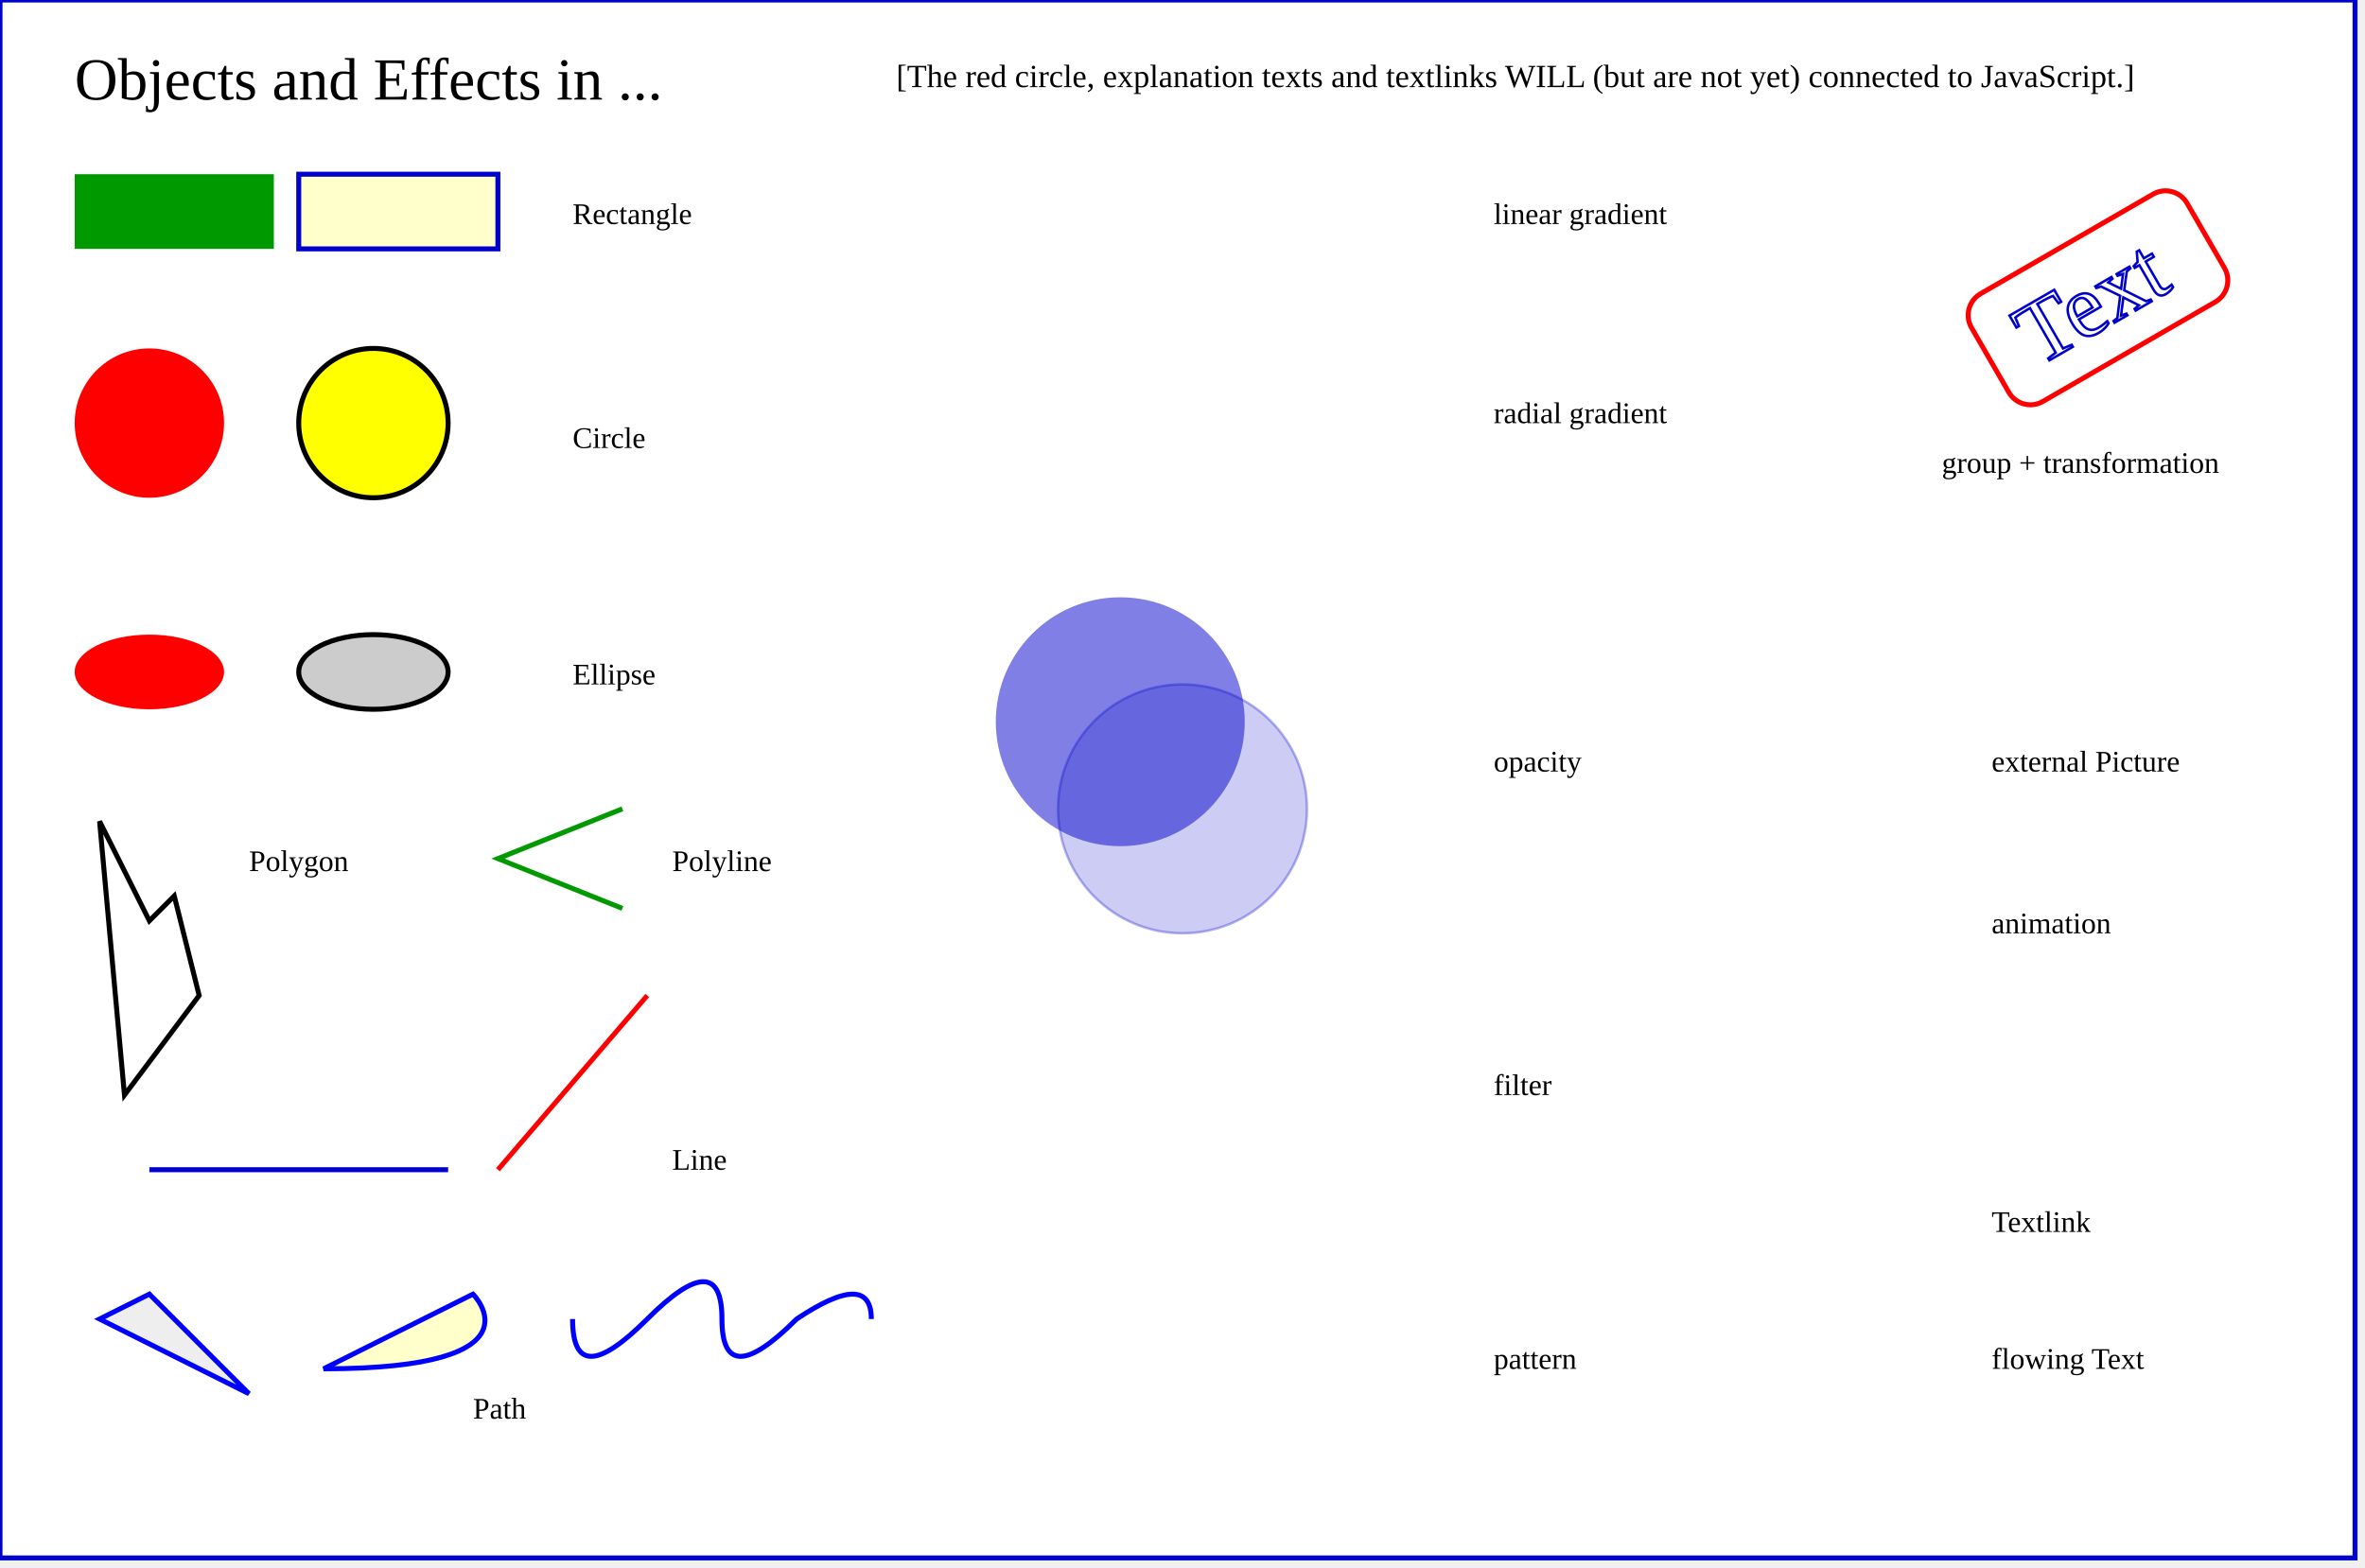
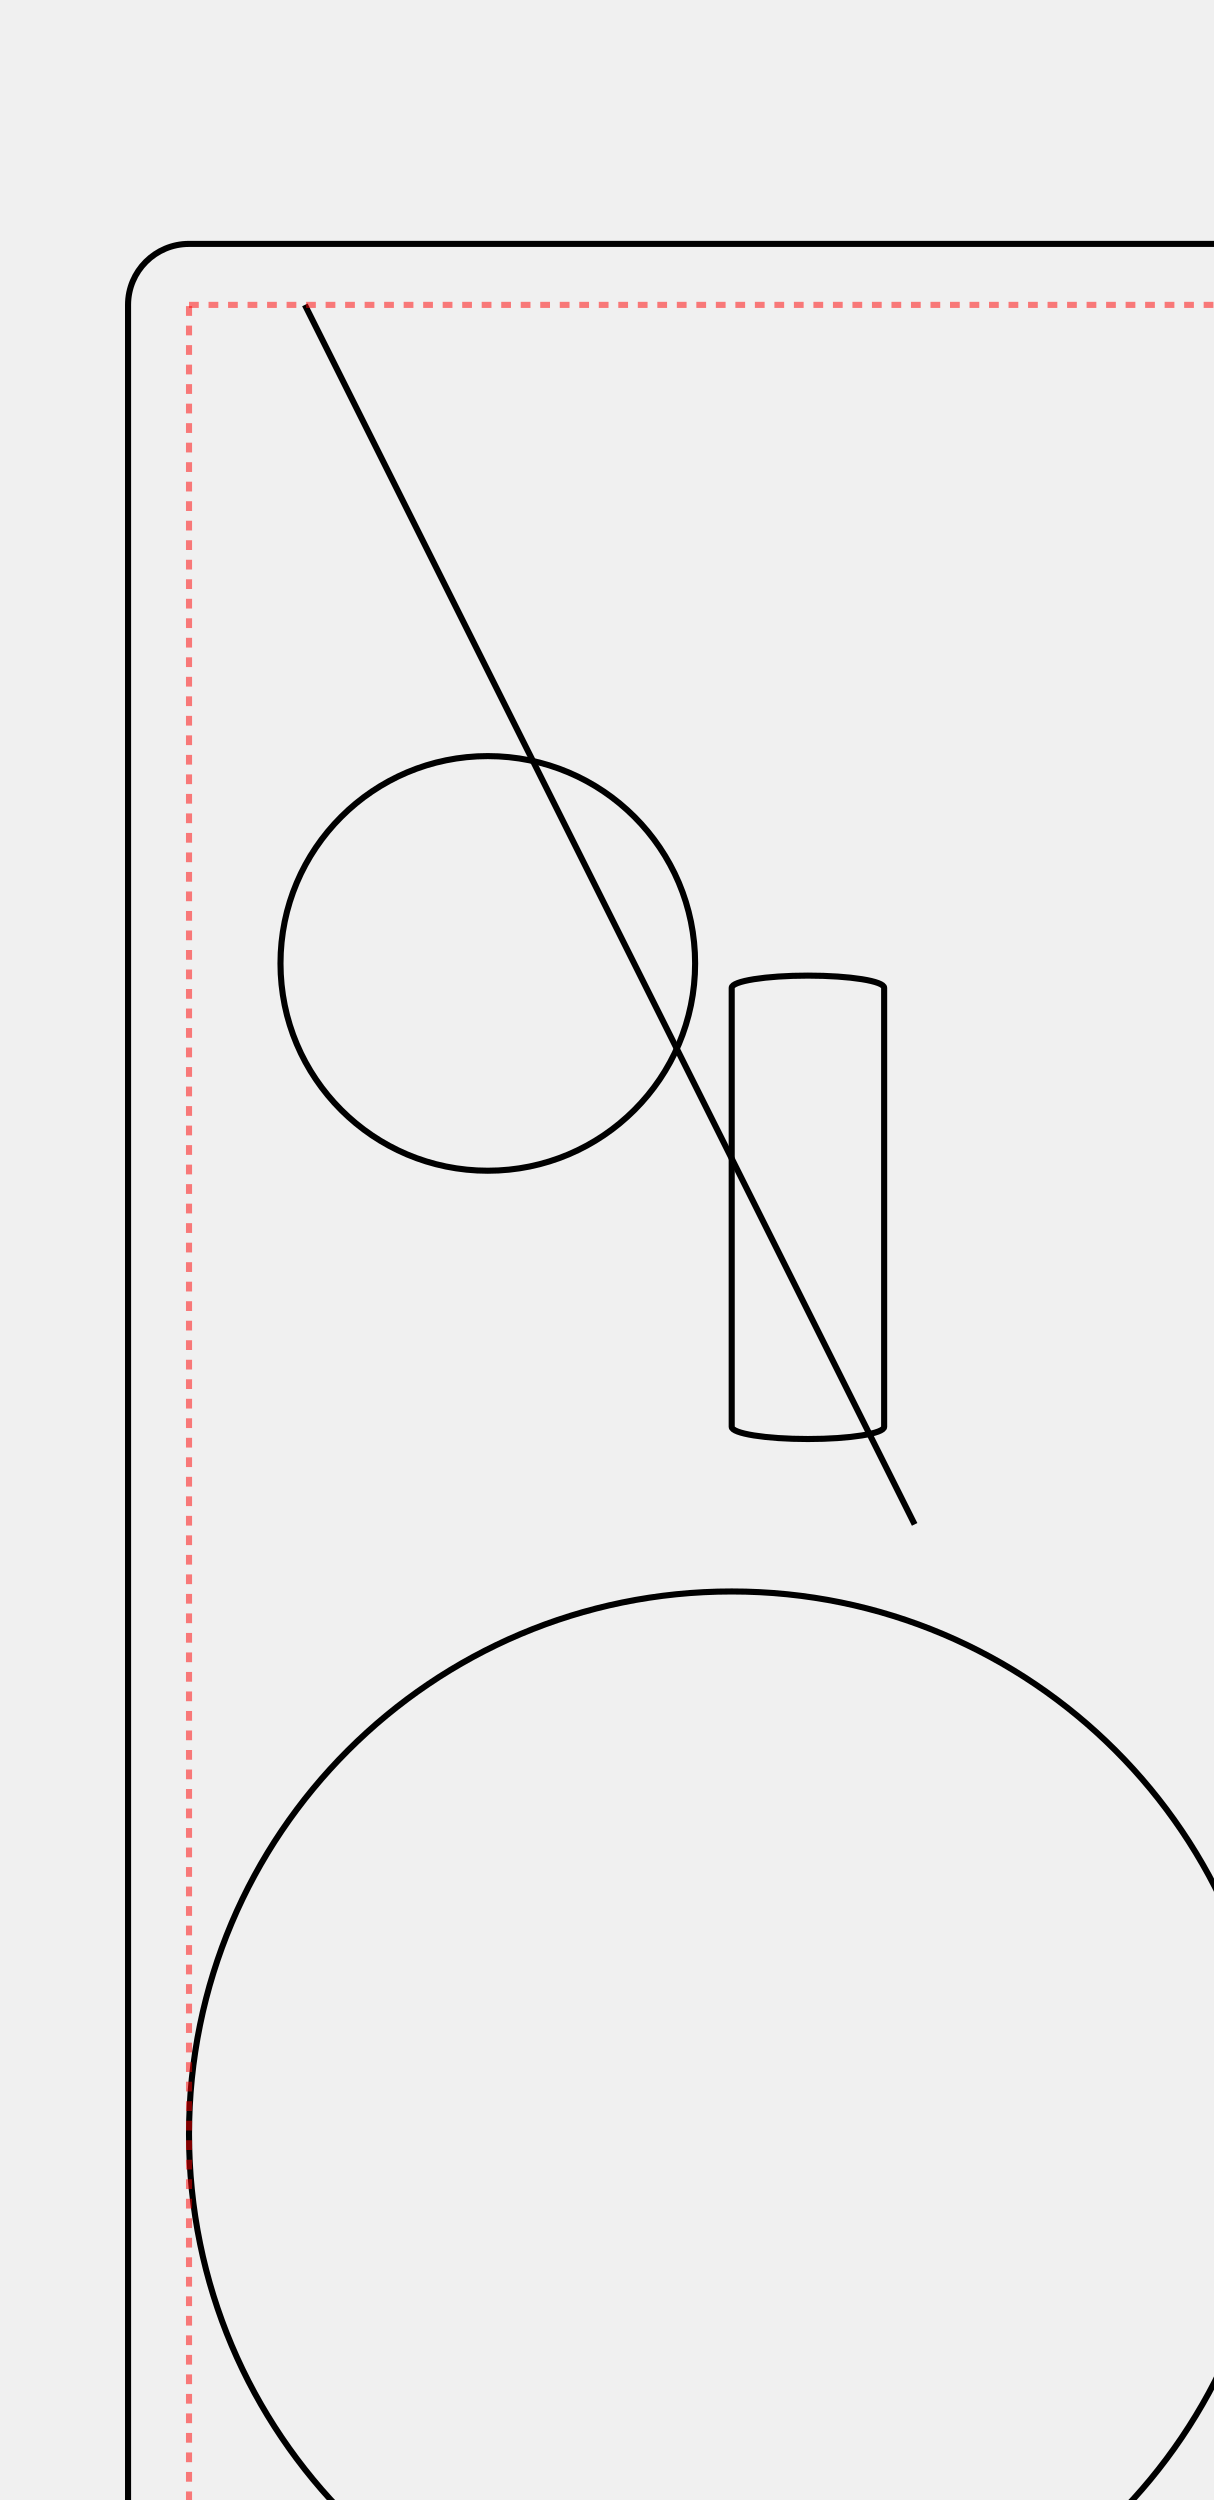
- <svg xmlns="http://www.w3.org/2000/svg" height="100%" width="100%" viewBox="0 0 950 630">
-   <rect height="626" style="stroke:#00C; stroke-width:2px; fill:#FFF" width="946" x="0" y="0" />
-   <text style="font-size:24px; fill:#000" x="30" y="40">Objects and Effects in ...</text>
-   <text style="font-size:13px" x="360" y="35">[The red circle, explanation texts and textlinks WILL (but are not yet) connected to JavaScript.]</text>
-   <text x="230" y="90">Rectangle</text>
-   <text x="230" y="180">Circle</text>
-   <text x="230" y="275">Ellipse</text>
-   <text x="100" y="350">Polygon</text>
-   <text x="270" y="350">Polyline</text>
-   <text x="270" y="470">Line</text>
-   <text x="190" y="570">Path</text>
-   <text x="800" y="550">flowing Text</text>
-   <text x="600" y="90">linear gradient</text>
-   <text x="600" y="170">radial gradient</text>
-   <text x="600" y="310">opacity</text>
-   <text x="600" y="440">filter</text>
-   <text x="800" y="375">animation</text>
-   <text x="600" y="550">pattern</text>
-   <text x="780" y="190">group + transformation</text>
-   <text x="800" y="310">external Picture</text>
-   <text x="800" y="495">Textlink</text>
-   <rect height="30" style="stroke:black; stroke-width:0; fill:#090" width="80" x="30" y="70" />
-   <rect height="30" style="stroke:#00C; stroke-width:2px; fill:#FFC" width="80" x="120" y="70" />
-   <circle cx="60" cy="170" r="30" style="stroke:black; stroke-width:0; fill:#F00" />
-   <circle cx="150" cy="170" r="30" style="stroke:#000; stroke-width:2px; fill:#FF0" />
-   <ellipse cx="60" cy="270" rx="30" ry="15" style="stroke:black; stroke-width:0; fill:#F00" />
-   <ellipse cx="150" cy="270" rx="30" ry="15" style="stroke:#000; stroke-width:2px; fill:#CCC" />
-   <polygon points="60,370, 70,360, 80,400, 50,440, 40,330" style="stroke:#000; stroke-width:2px; fill:#FFF" />
-   <line style="stroke:#00C; stroke-width:2px" x1="60" x2="180" y1="470" y2="470" />
-   <line style="stroke:#F00; stroke-width:2px" x1="200" x2="260" y1="470" y2="400" />
-   <path d="M 40,530 L 100,560 L 60,520 Z " style="stroke:#00F; stroke-width:2px; fill:#EEE" />
-   <path d="M 190  520 c +0  +0  30  30  -60  30 z" style="stroke:#00F; stroke-width:2px; fill:#FFC" />
-   <path d="M 230,530 q 0  30  30  0 q 30  -30  30  0 q 0  30  30  0 q 30  -20  30  0 " style="stroke:#00F; stroke-width:2px; fill:none" />
-   <polyline points="250,325 200,345 250,365" style="stroke:#090; stroke-width:2px; fill:none" />
-   <circle cx="450" cy="290" r="50" style="fill-opacity:0.5; fill:#00C" />
-   <circle cx="475" cy="325" r="50" style="stroke:#00C; fill-opacity:0.2; stroke-opacity:0.3; fill:#00C" />
-   <g transform="rotate(-30)">
-     <rect height="50" rx="10" ry="10" style="stroke:#F00; stroke-width:2px; fill:none" width="100" x="620" y="500" />
-     <text style="font-size:36px; stroke-width:1px; stroke:#00C; fill:none" x="635" y="537">Text</text>
+ <svg xmlns="http://www.w3.org/2000/svg">
+   <line style="stroke:black; stroke-width:1" x1="50" x2="150" y1="50" y2="250" />
+   <rect height="76" rx="23" ry="2" style="stroke:black; stroke-width:1; fill:none" width="25" x="120" y="160" />
+   <circle cx="80" cy="158" r="34" style="stroke:black; stroke-width:1; fill:none" />
+   <circle cx="120" cy="350" r="89" style="stroke:black; stroke-width:1; fill:none" />
+   <rect height="409" rx="10" ry="10" style="stroke:black; stroke-width:1; fill:none" width="198" x="21" y="40" />
+   <g style="stroke:#FF0000; stroke-width:1; stroke-dasharray:1.6; stroke-opacity:0.5">
+     <line style="stroke:#FF0000; stroke-width:1; stroke-dasharray:1.6; stroke-opacity:0.5" x1="31" x2="209" y1="50" y2="50" />
+     <line style="stroke:#FF0000; stroke-width:1; stroke-dasharray:1.6; stroke-opacity:0.5" x1="209" x2="209" y1="50" y2="439" />
+     <line style="stroke:#FF0000; stroke-width:1; stroke-dasharray:1.6; stroke-opacity:0.5" x1="209" x2="31" y1="439" y2="439" />
+     <line style="stroke:#FF0000; stroke-width:1; stroke-dasharray:1.6; stroke-opacity:0.5" x1="31" x2="31" y1="439" y2="50" />
  </g>
</svg>
